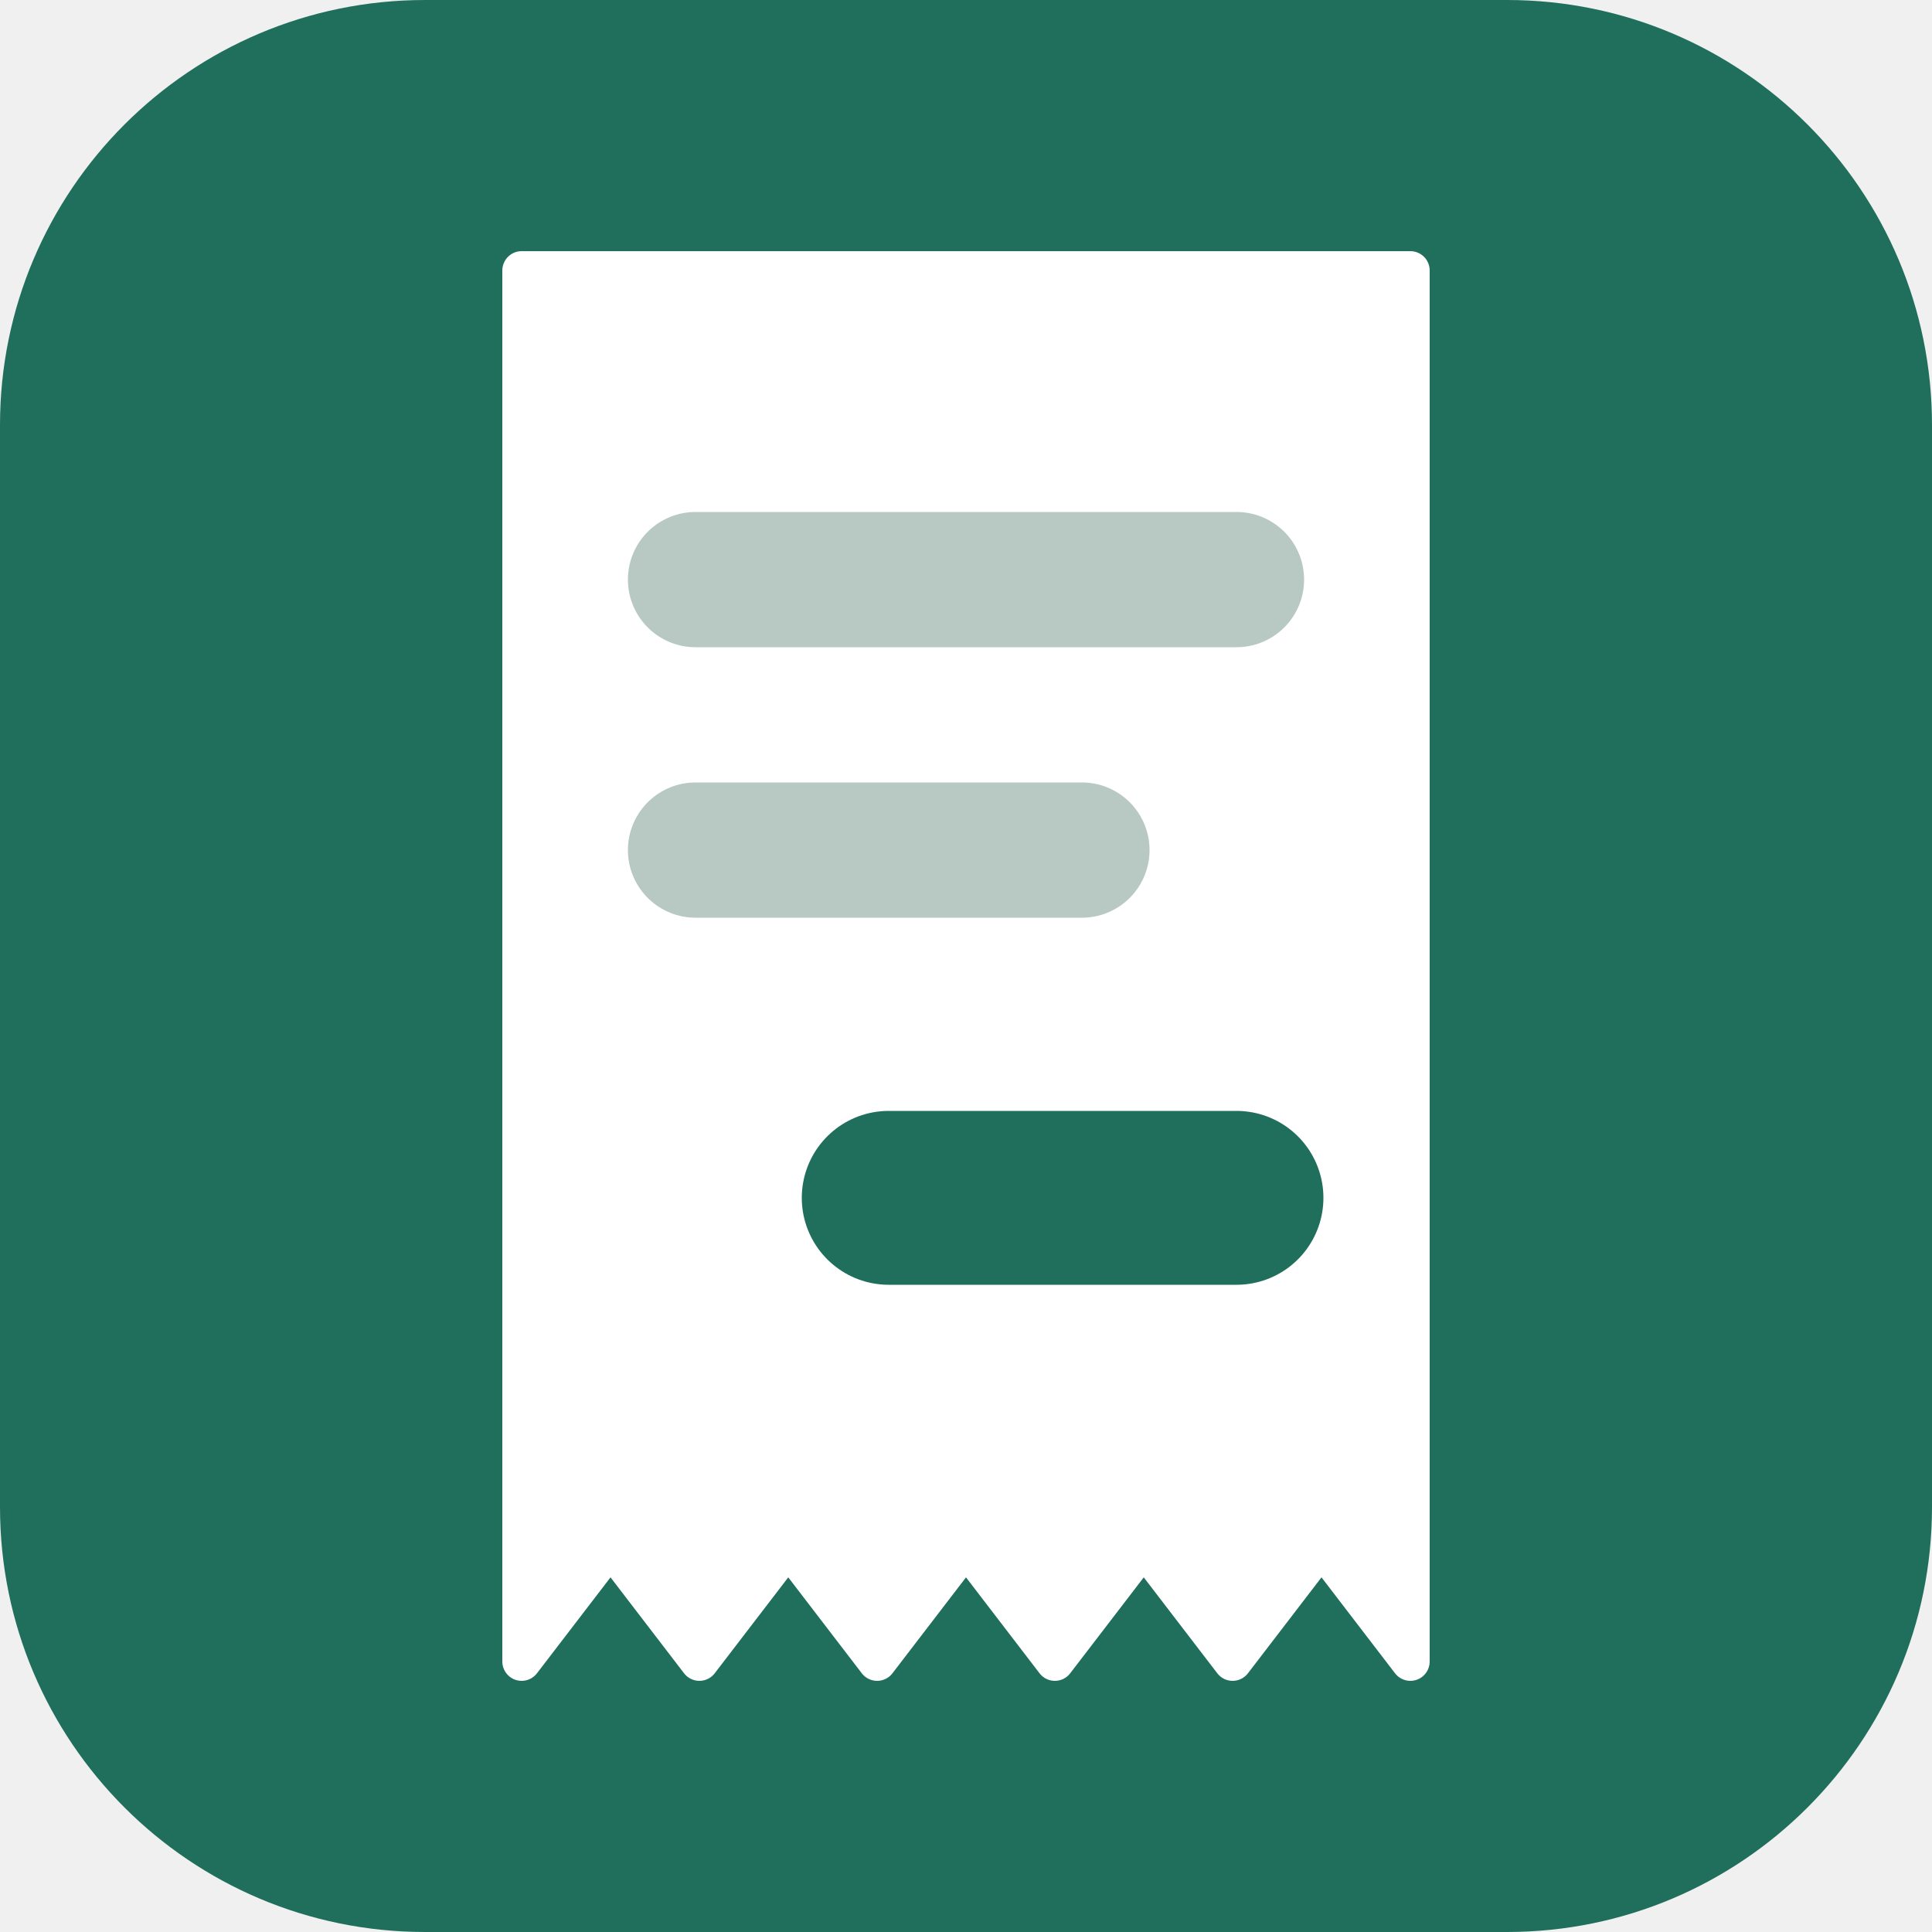
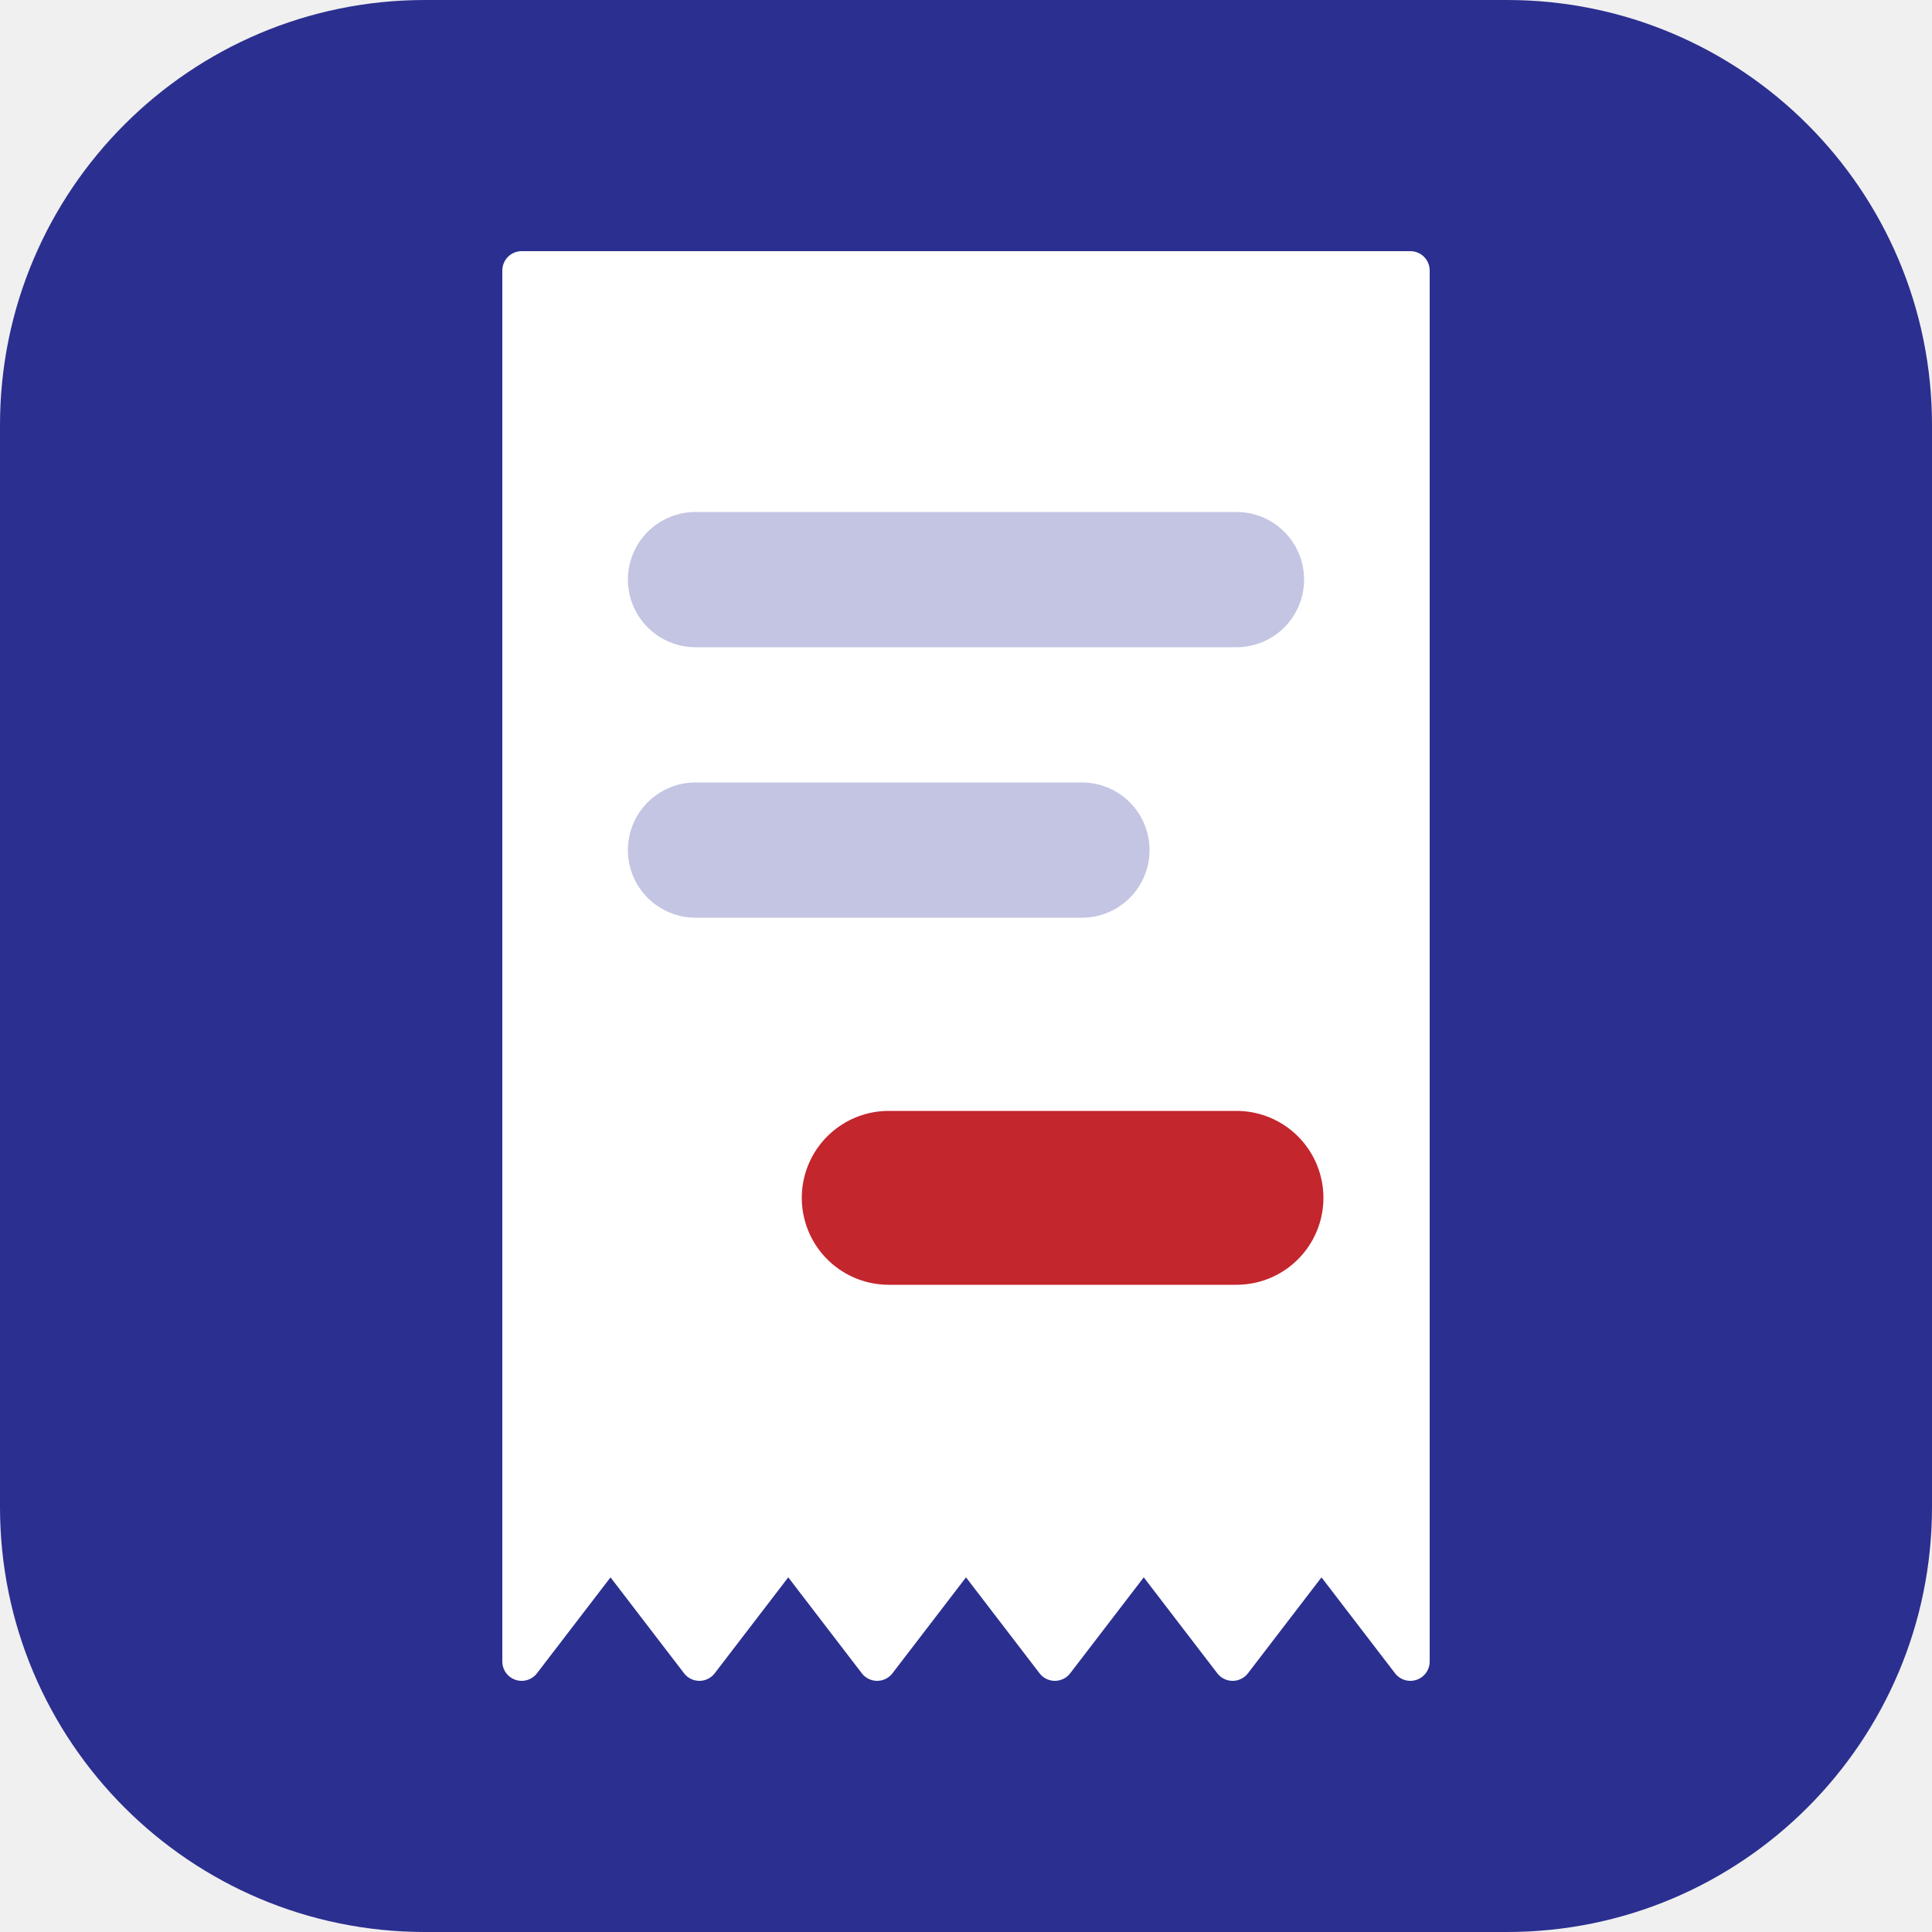
<svg xmlns="http://www.w3.org/2000/svg" viewBox="0 0 100 100">
-   <rect width="100" height="100" rx="22" fill="#1f6f5c" />
+   <rect width="100" height="100" rx="22" fill="#2b2f8f" />
  <polygon points="27,14 73,14 73,86 68.4,80 63.8,86 59.2,80 54.6,86 50,80 45.4,86 40.8,80 36.2,86 31.6,80 27,86 27,14" fill="#ffffff" stroke="#ffffff" stroke-width="2" stroke-linejoin="round" />
-   <line x1="36" y1="30" x2="64" y2="30" stroke="#b7c9c2" stroke-width="7" stroke-linecap="round" />
-   <line x1="36" y1="44" x2="56" y2="44" stroke="#b7c9c2" stroke-width="7" stroke-linecap="round" />
-   <line x1="46" y1="62" x2="64" y2="62" stroke="#1f6f5c" stroke-width="9" stroke-linecap="round" />
+   <line x1="36" y1="30" x2="64" y2="30" stroke="#c3c5e3" stroke-width="7" stroke-linecap="round" />
+   <line x1="36" y1="44" x2="56" y2="44" stroke="#c3c5e3" stroke-width="7" stroke-linecap="round" />
+   <line x1="46" y1="62" x2="64" y2="62" stroke="#c4262e" stroke-width="9" stroke-linecap="round" />
</svg>
